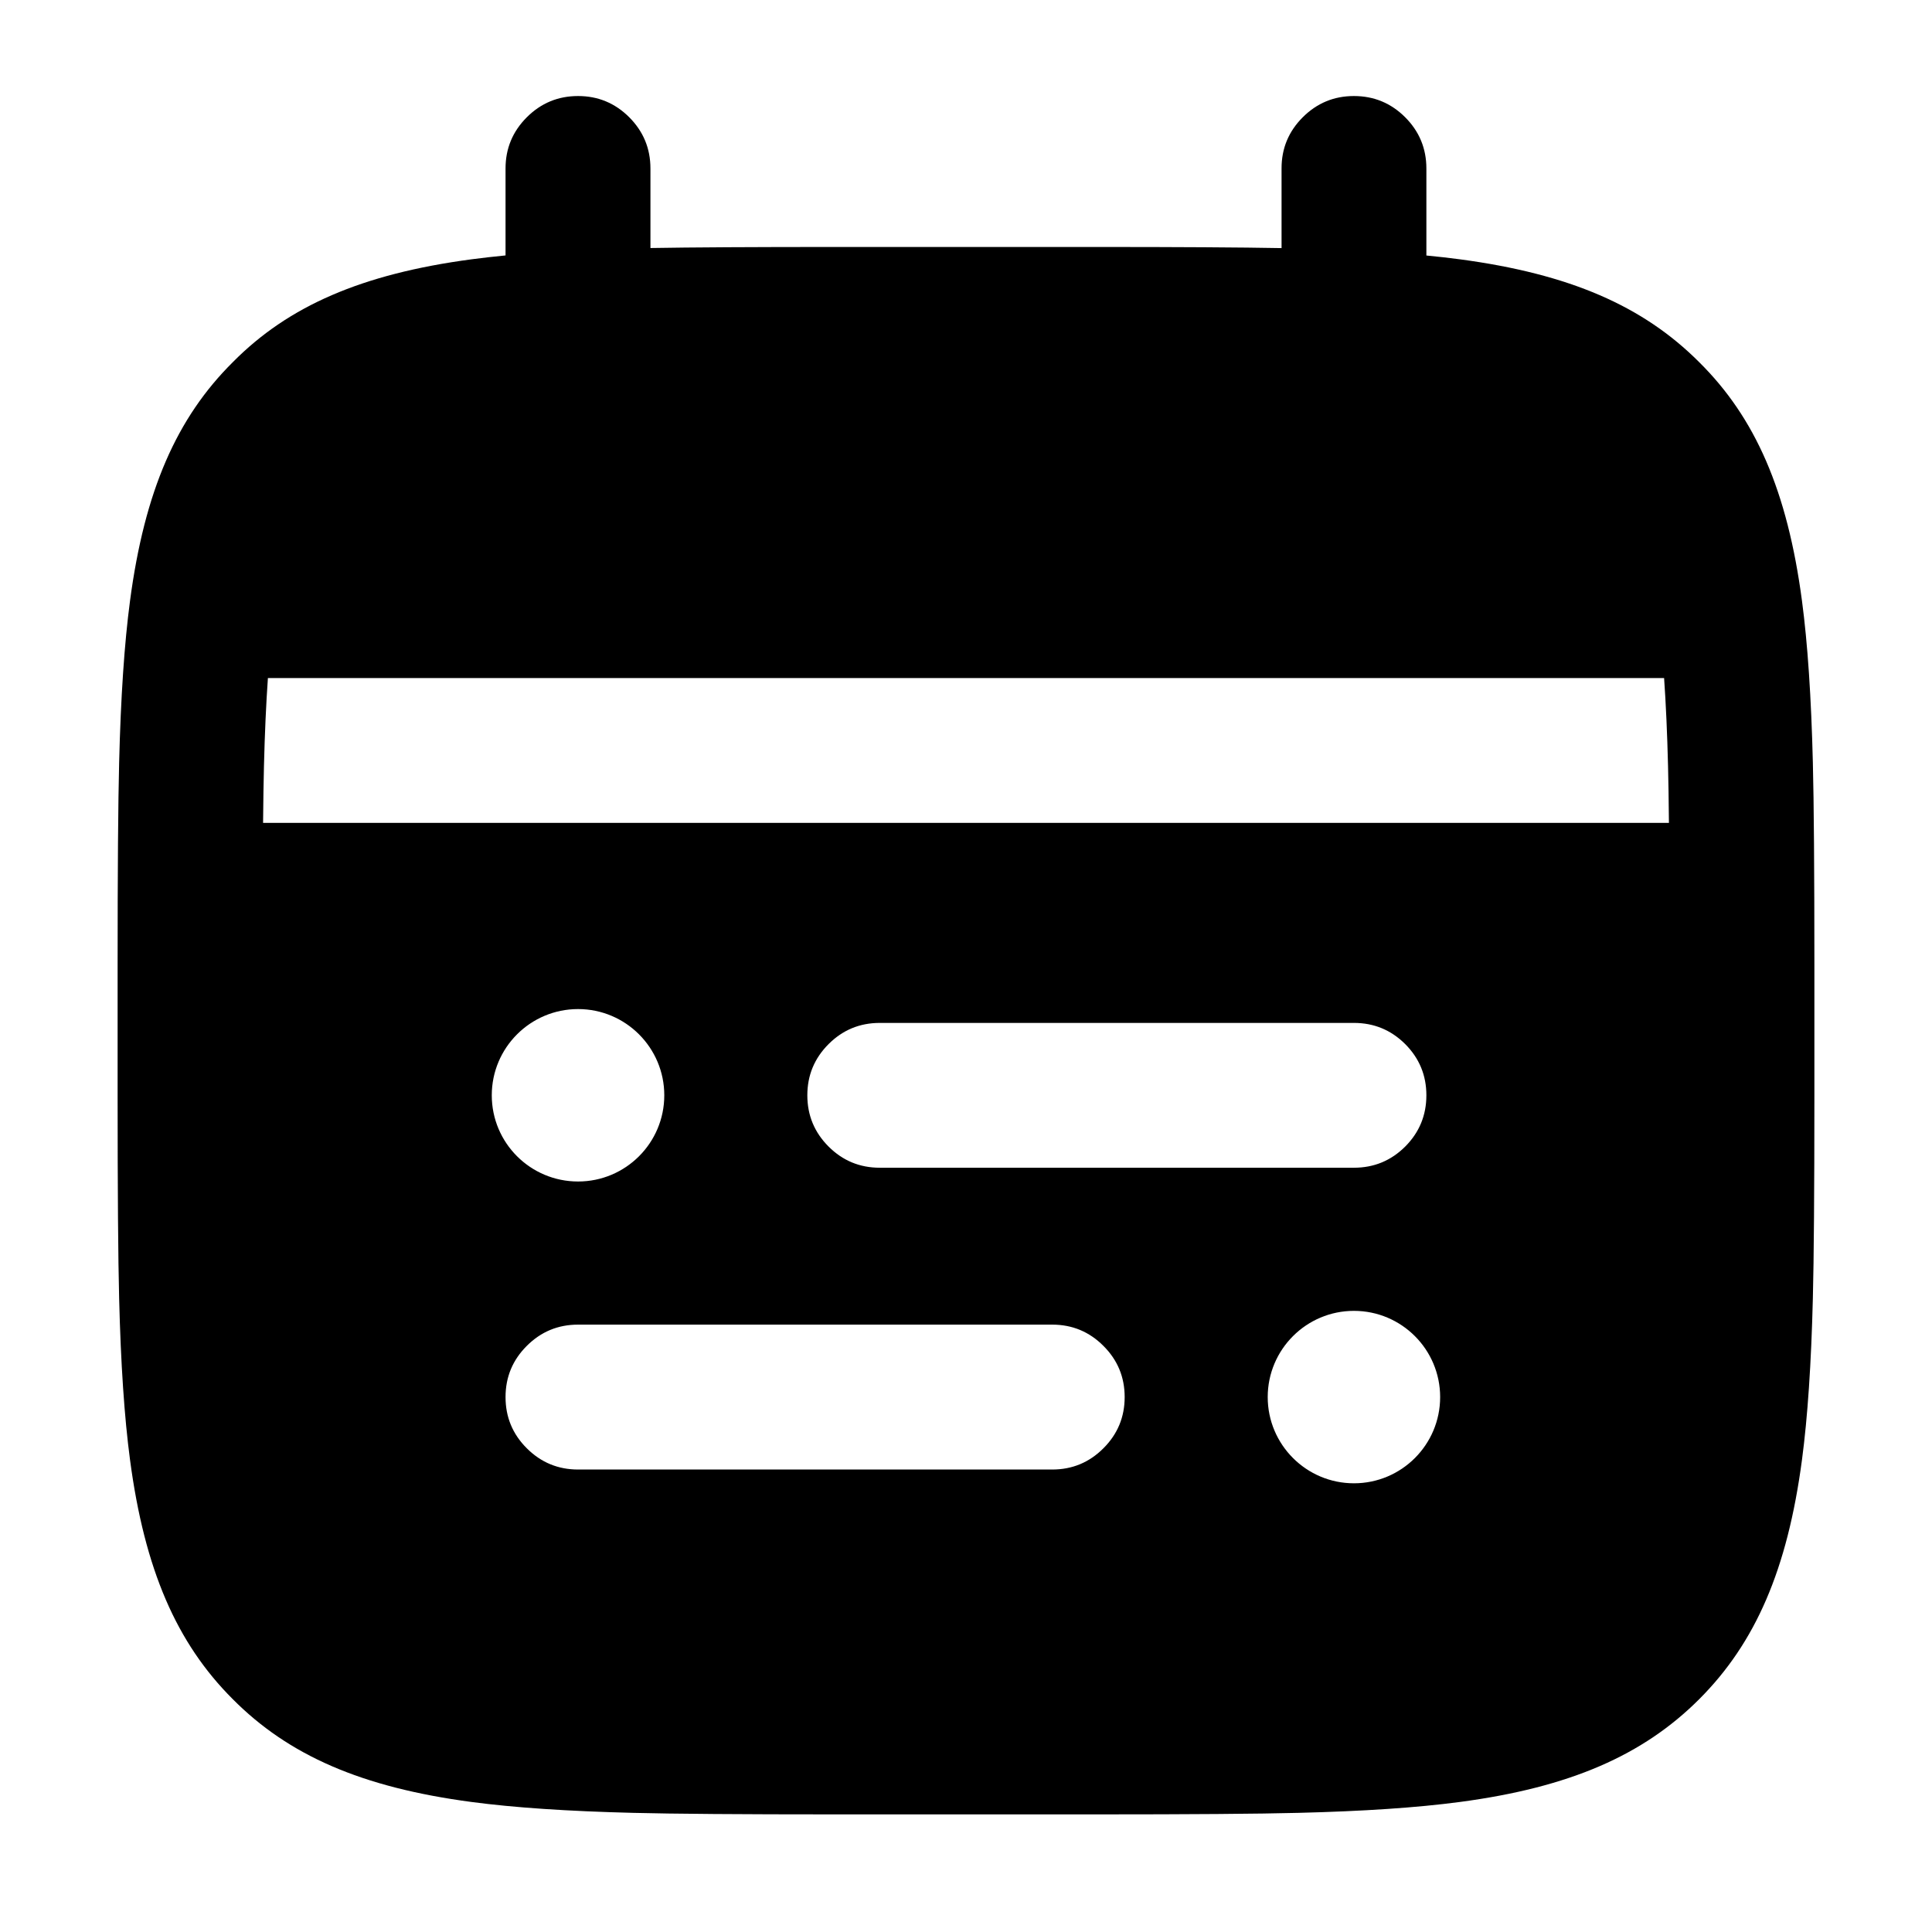
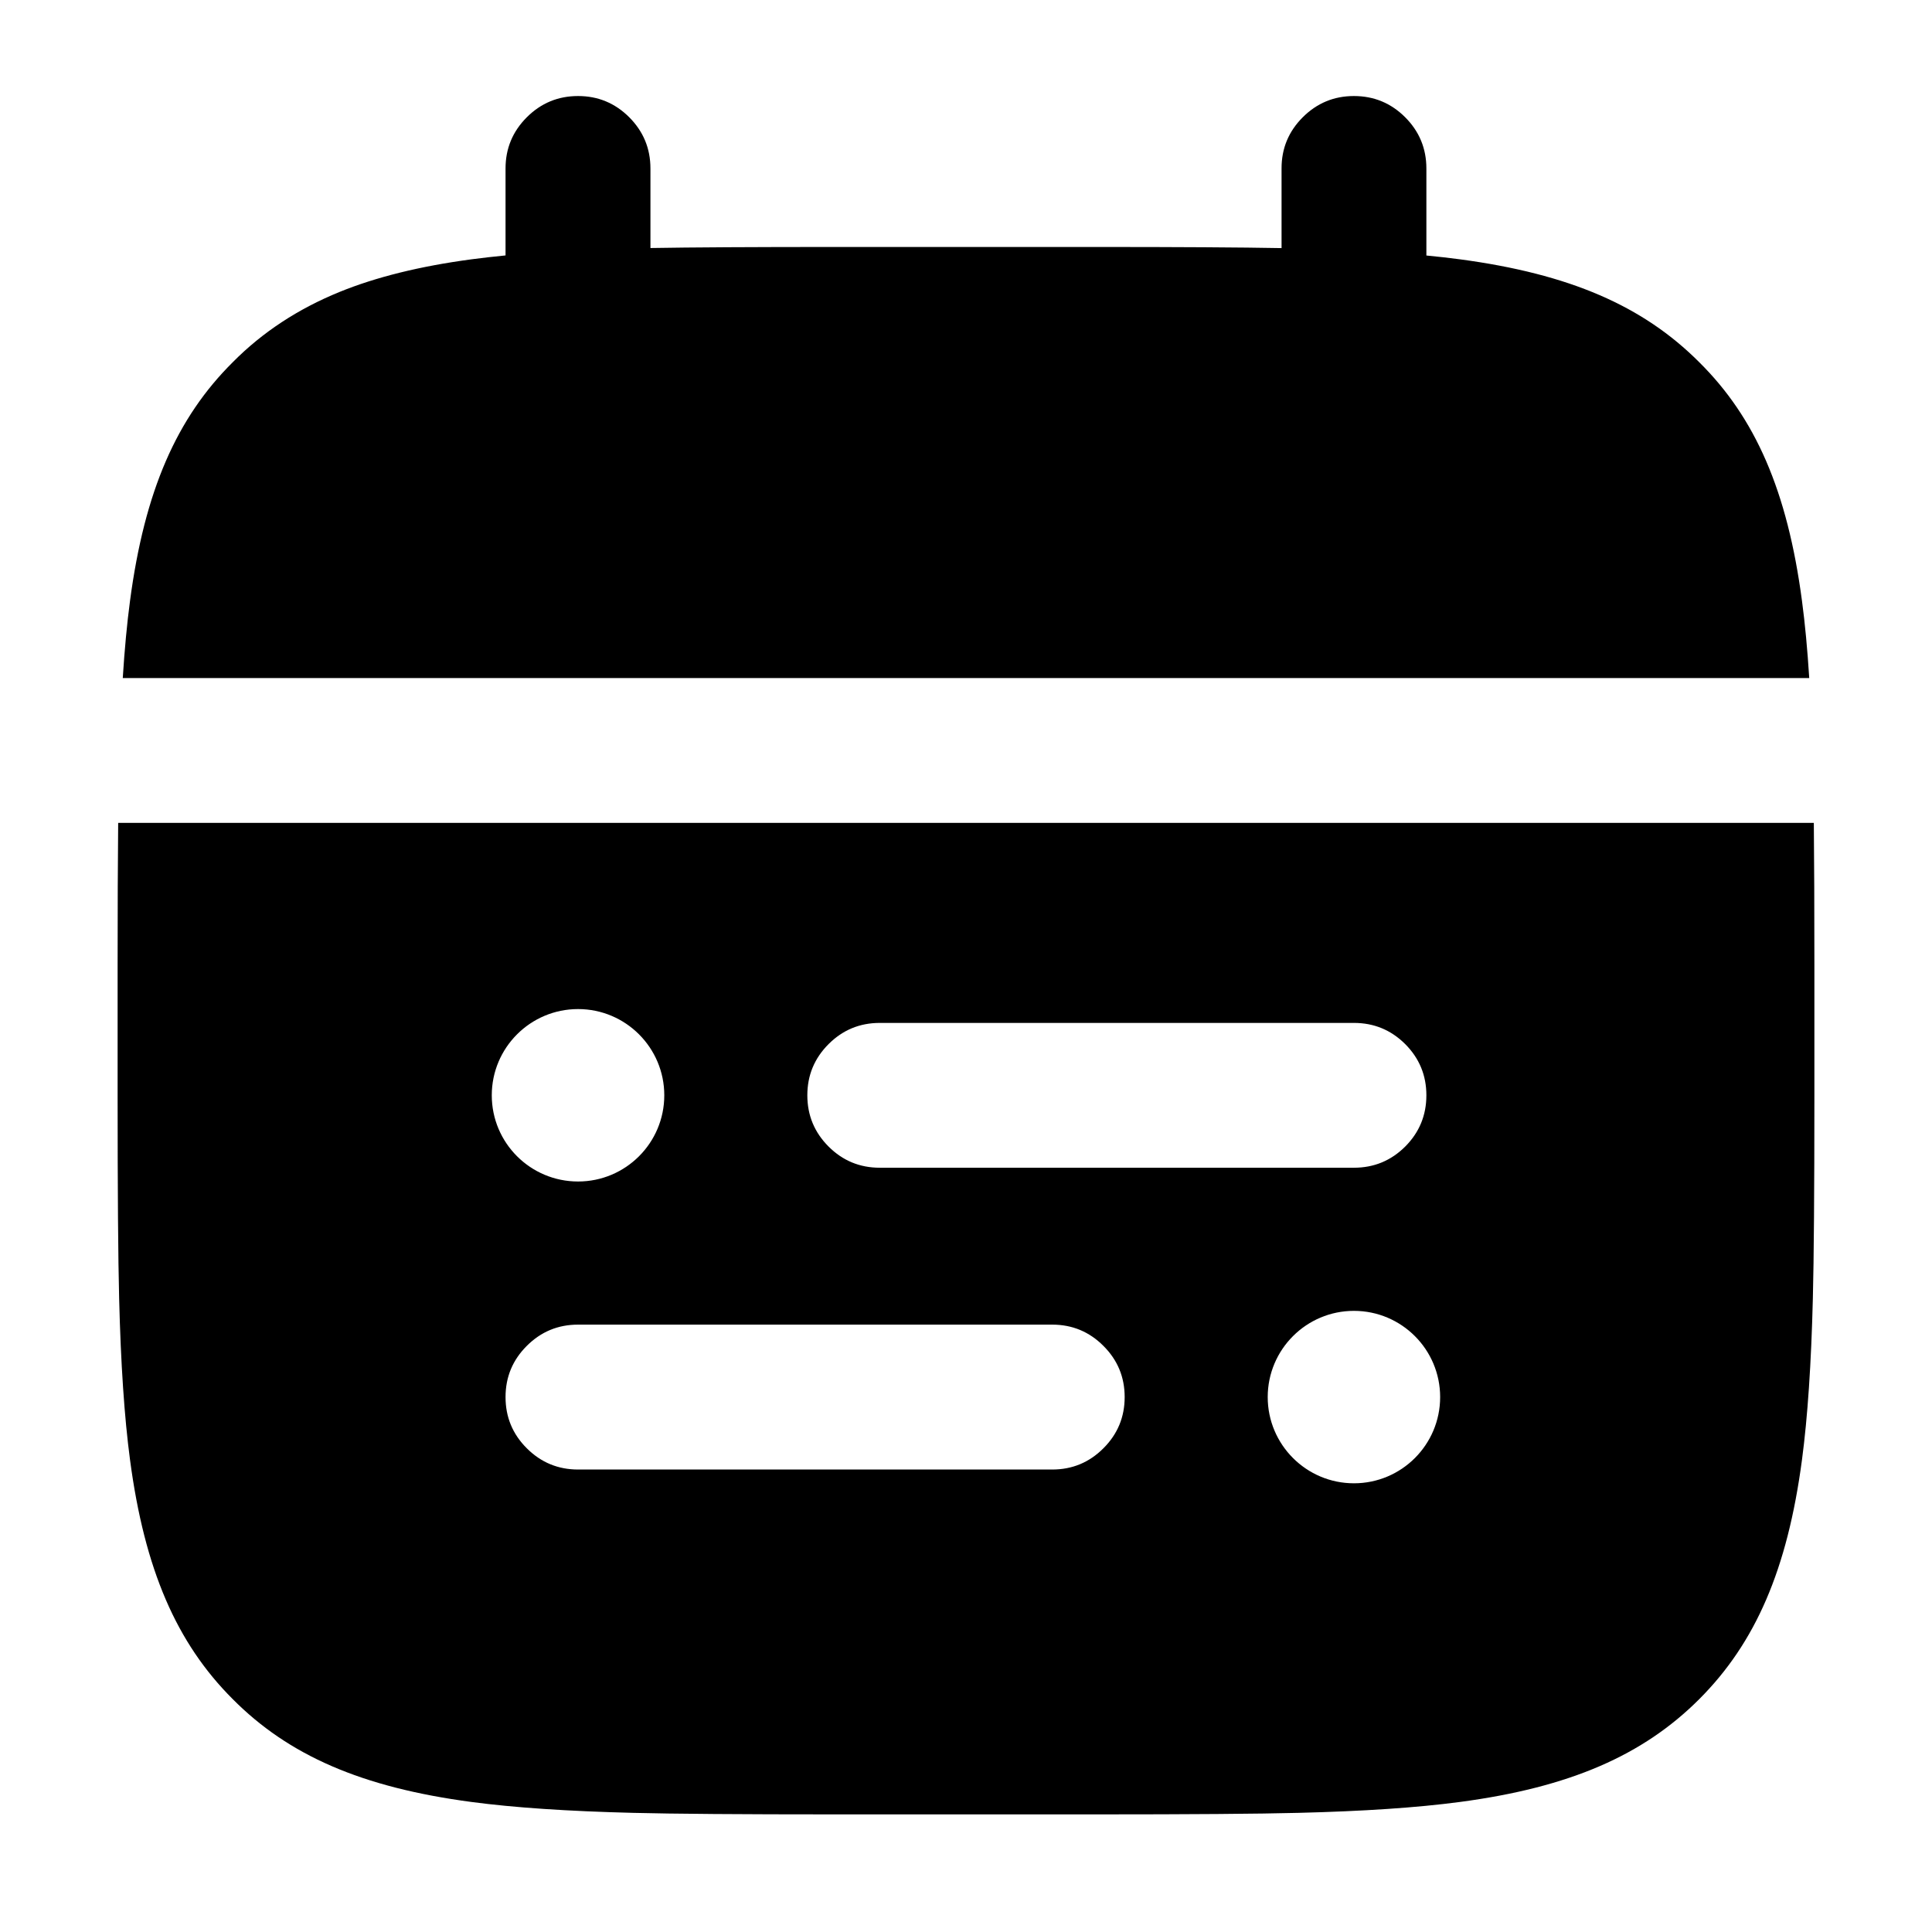
<svg viewBox="0 0 24 24" fill="none">
-   <path d="M6.28 2.093Q6.28 1.721 6.544 1.457Q6.808 1.193 7.181 1.193Q7.553 1.193 7.817 1.457Q8.08 1.721 8.08 2.093V3.081Q8.844 3.068 10.394 3.068H13.606Q15.158 3.068 15.92 3.082V2.093Q15.919 1.721 16.183 1.457Q16.447 1.193 16.819 1.193Q17.192 1.193 17.456 1.457Q17.719 1.721 17.719 2.093V3.174Q17.939 3.195 18.133 3.221C19.499 3.403 20.41 3.8 21.108 4.499C21.805 5.189 22.204 6.098 22.385 7.465Q22.49 8.255 22.52 9.473Q22.539 10.214 22.539 12V13.606Q22.539 15.388 22.52 16.128Q22.49 17.344 22.385 18.133C22.204 19.499 21.806 20.41 21.108 21.108C20.41 21.806 19.499 22.204 18.133 22.385Q17.344 22.49 16.128 22.52Q15.388 22.539 13.606 22.539H10.394Q8.608 22.539 7.866 22.52Q6.648 22.49 5.859 22.385C4.492 22.204 3.583 21.805 2.889 21.105C2.194 20.41 1.796 19.499 1.615 18.133Q1.51 17.344 1.48 16.128Q1.461 15.388 1.461 13.606V12Q1.461 10.214 1.48 9.473Q1.51 8.255 1.615 7.465C1.796 6.098 2.195 5.189 2.895 4.496C3.581 3.803 4.492 3.403 5.859 3.221Q6.056 3.195 6.28 3.173V2.093ZM20.732 10.222Q20.728 9.793 20.721 9.518Q20.706 8.907 20.672 8.423H3.328Q3.294 8.907 3.279 9.518Q3.272 9.793 3.268 10.222H20.732ZM16.819 14.506Q17.192 14.506 17.456 14.243Q17.719 13.979 17.719 13.606Q17.719 13.234 17.456 12.97Q17.192 12.707 16.819 12.707H10.929Q10.556 12.707 10.293 12.97Q10.029 13.234 10.029 13.606Q10.029 13.979 10.293 14.243Q10.556 14.506 10.929 14.506H16.819ZM7.181 18.255H13.071Q13.444 18.255 13.707 17.991Q13.971 17.728 13.971 17.355Q13.971 16.982 13.707 16.719Q13.444 16.455 13.071 16.455H7.181Q6.808 16.455 6.544 16.719Q6.28 16.982 6.28 17.355Q6.28 17.728 6.544 17.991Q6.808 18.255 7.181 18.255ZM7.181 12.535C6.589 12.535 6.109 13.015 6.109 13.606C6.109 14.198 6.589 14.677 7.181 14.677C7.772 14.677 8.252 14.198 8.252 13.606C8.252 13.015 7.772 12.535 7.181 12.535ZM15.748 17.355C15.748 17.946 16.228 18.426 16.819 18.426C17.411 18.426 17.89 17.946 17.89 17.355C17.89 16.764 17.411 16.284 16.819 16.284C16.228 16.284 15.748 16.764 15.748 17.355Z" fill="currentColor" />
+   <path d="M5.859 22.385C4.492 22.204 3.583 21.805 2.889 21.105C2.194 20.41 1.796 19.499 1.615 18.133Q1.51 17.344 1.48 16.128Q1.461 15.388 1.461 13.606V12Q1.461 10.92 1.468 10.222H22.532Q22.539 10.921 22.539 12V13.606Q22.539 15.388 22.52 16.128Q22.49 17.344 22.385 18.133C22.204 19.499 21.806 20.41 21.108 21.108C20.41 21.806 19.499 22.204 18.133 22.385Q17.344 22.49 16.128 22.52Q15.388 22.539 13.606 22.539H10.394Q8.608 22.539 7.866 22.52Q6.648 22.49 5.859 22.385ZM4.217 3.627Q4.899 3.349 5.859 3.221Q6.056 3.195 6.28 3.173V2.093Q6.28 1.721 6.544 1.457Q6.808 1.193 7.181 1.193Q7.553 1.193 7.817 1.457Q8.08 1.721 8.08 2.093V3.081Q8.844 3.068 10.394 3.068H13.606Q15.158 3.068 15.92 3.082V2.093Q15.919 1.721 16.183 1.457Q16.447 1.193 16.819 1.193Q17.192 1.193 17.456 1.457Q17.719 1.721 17.719 2.093V3.174Q17.939 3.195 18.133 3.221C19.499 3.403 20.41 3.8 21.108 4.499C21.805 5.189 22.204 6.098 22.385 7.465Q22.441 7.884 22.475 8.423H1.525Q1.559 7.884 1.615 7.465C1.796 6.098 2.195 5.189 2.895 4.496Q3.443 3.943 4.217 3.627ZM10.029 13.606Q10.029 13.979 10.293 14.243Q10.556 14.506 10.929 14.506H16.819Q17.192 14.506 17.456 14.243Q17.719 13.979 17.719 13.606Q17.719 13.234 17.456 12.97Q17.192 12.707 16.819 12.707H10.929Q10.556 12.707 10.293 12.97Q10.029 13.234 10.029 13.606ZM13.071 16.455H7.181Q6.808 16.455 6.544 16.719Q6.28 16.982 6.28 17.355Q6.28 17.728 6.544 17.991Q6.808 18.255 7.181 18.255H13.071Q13.444 18.255 13.707 17.991Q13.971 17.728 13.971 17.355Q13.971 16.982 13.707 16.719Q13.444 16.455 13.071 16.455ZM8.252 13.606C8.252 13.015 7.772 12.535 7.181 12.535C6.589 12.535 6.109 13.015 6.109 13.606C6.109 14.198 6.589 14.677 7.181 14.677C7.772 14.677 8.252 14.198 8.252 13.606ZM16.819 18.426C17.411 18.426 17.89 17.946 17.89 17.355C17.89 16.764 17.411 16.284 16.819 16.284C16.228 16.284 15.748 16.764 15.748 17.355C15.748 17.946 16.228 18.426 16.819 18.426Z" fill="currentColor" />
</svg>
